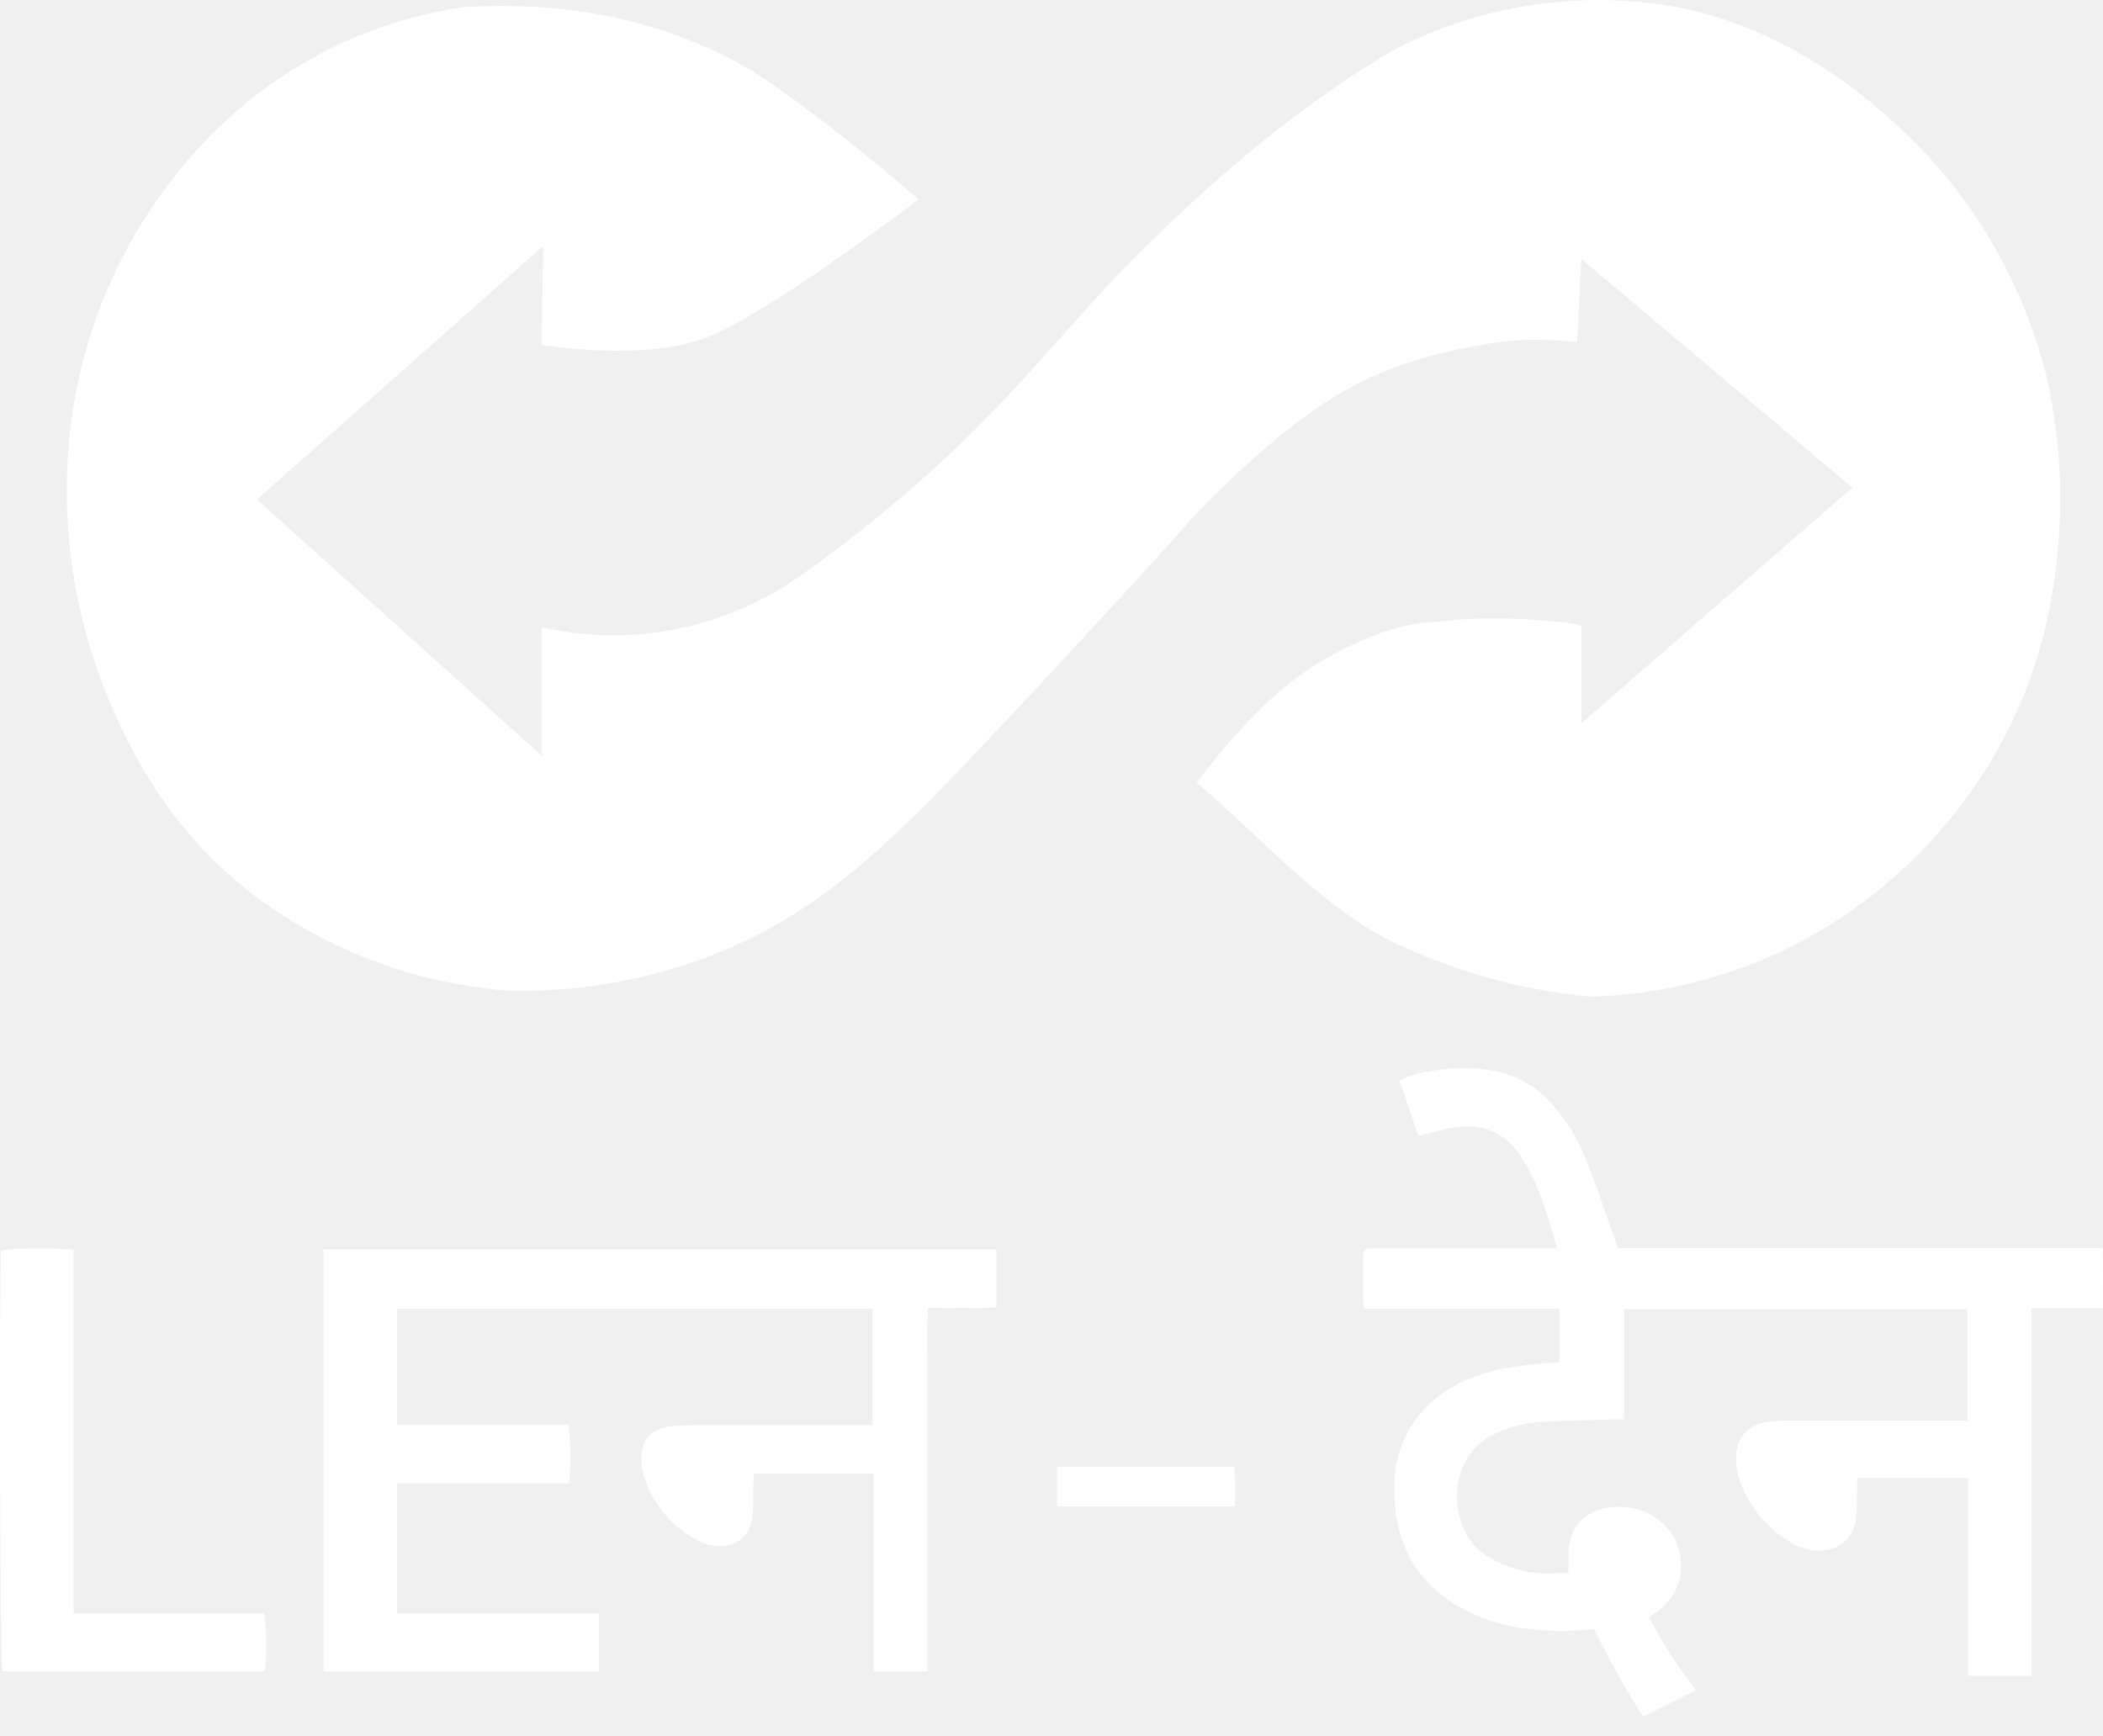
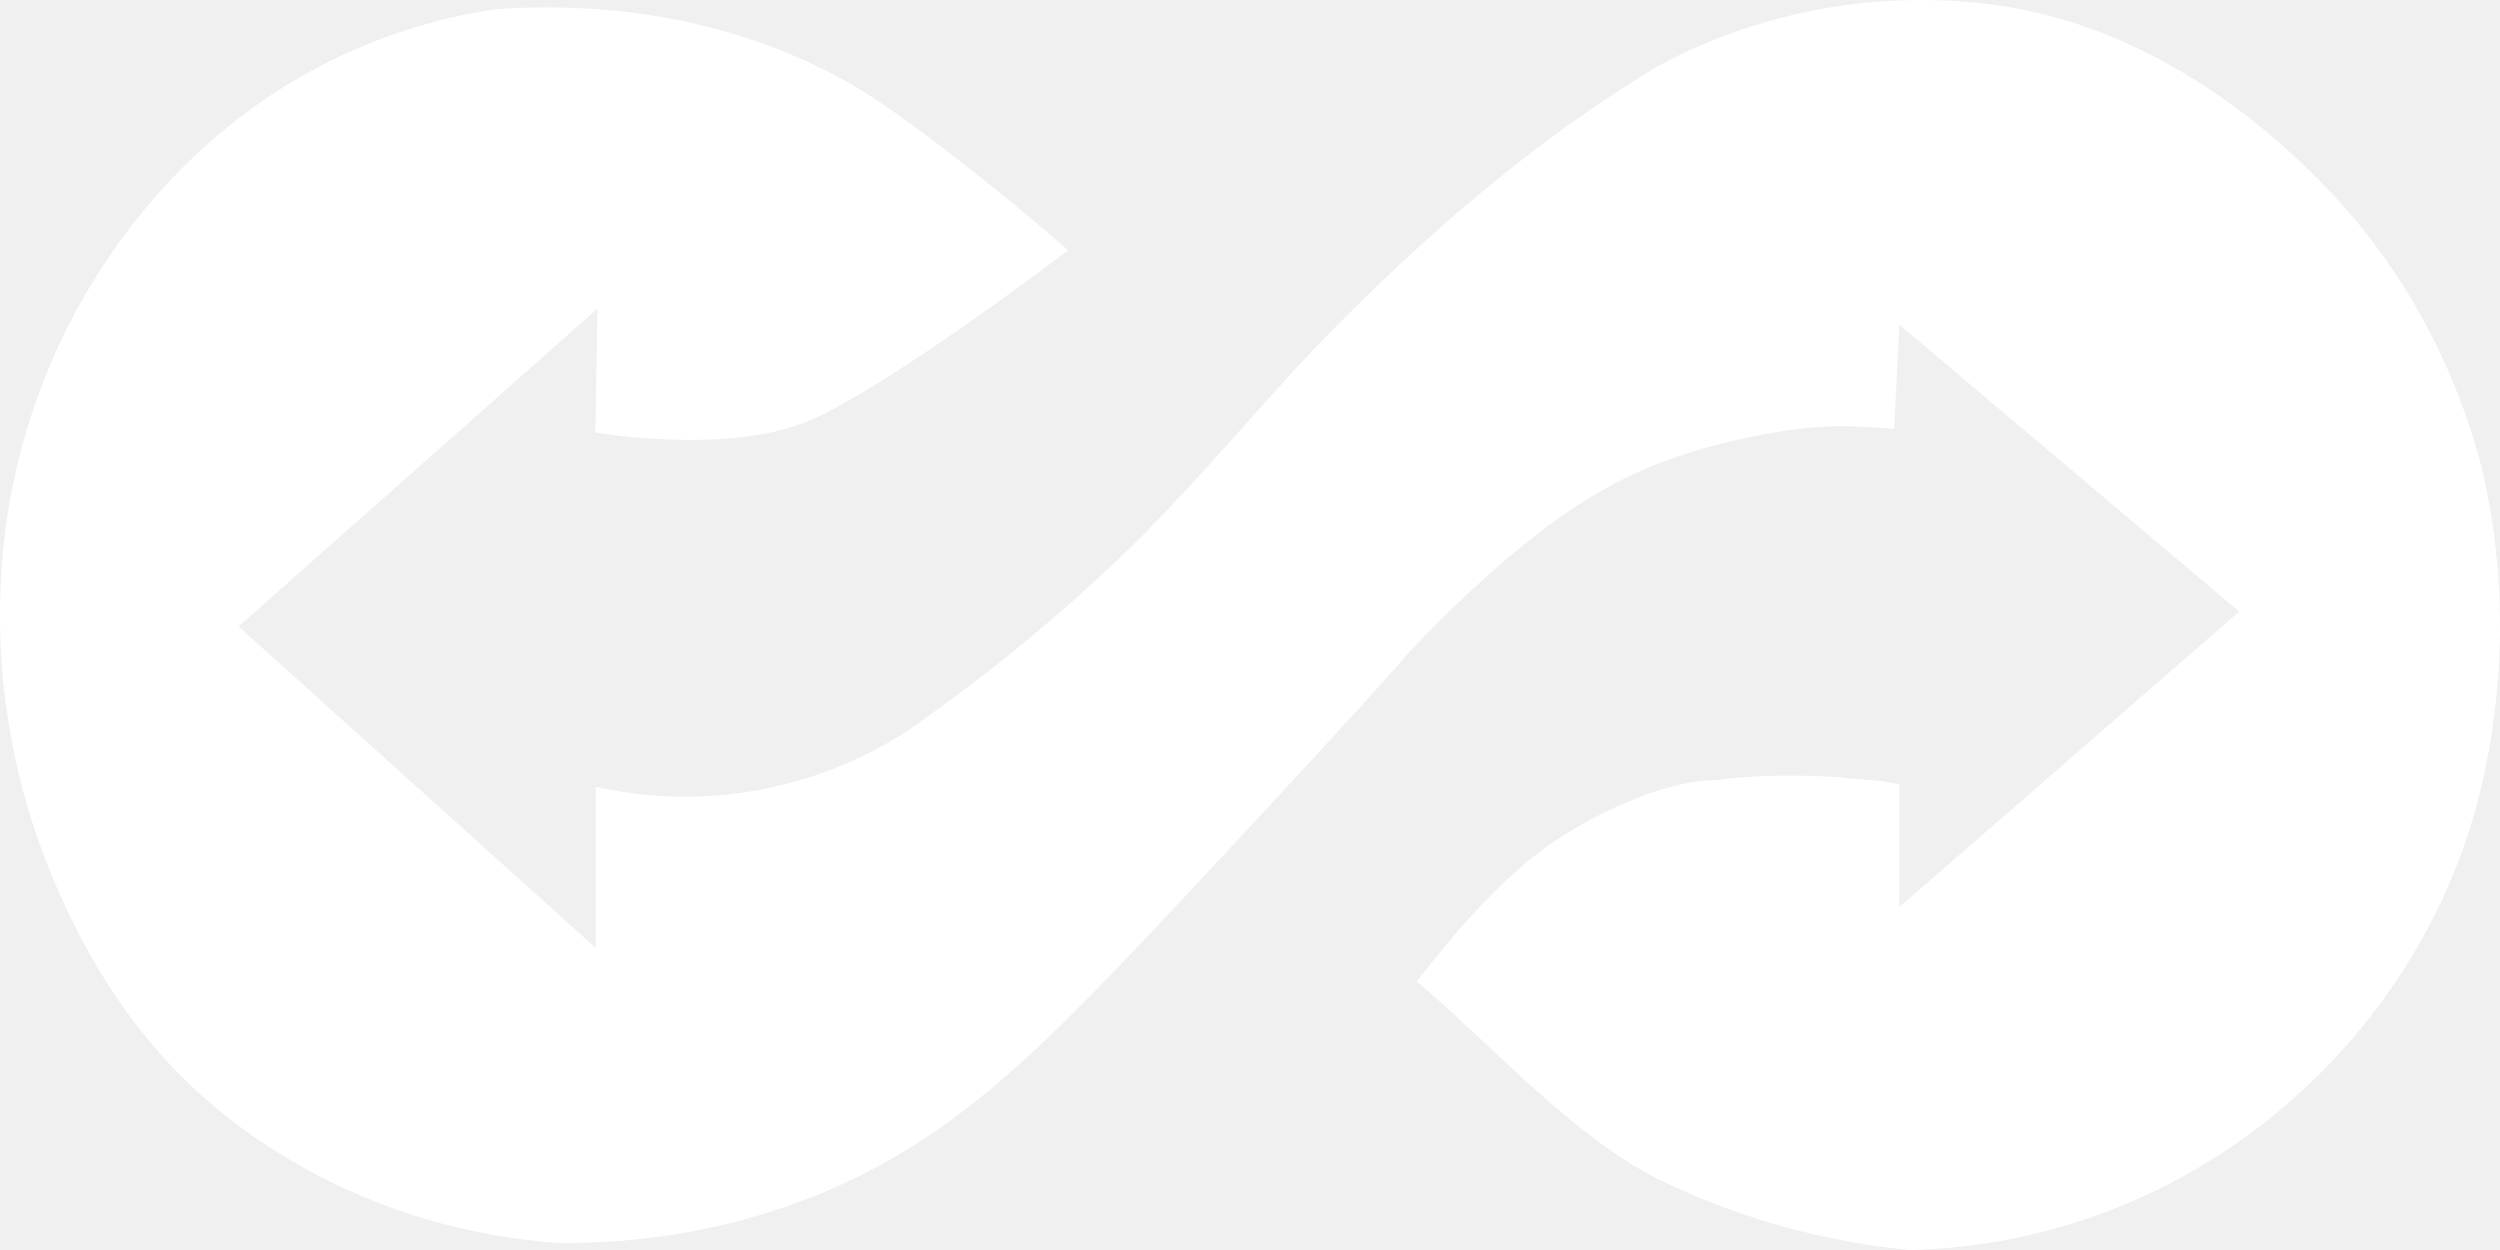
- <svg xmlns="http://www.w3.org/2000/svg" fill="none" viewBox="0 0 63 52">
-   <path fill="#fff" d="M48.463 37.398H62.989C63.01 37.997 62.994 38.57 62.998 39.19H60.86V50.211H58.957V44.286H55.632V44.726C55.632 44.965 55.632 45.207 55.608 45.444C55.527 46.2 54.949 46.586 54.146 46.421C54.001 46.389 53.861 46.335 53.732 46.261C52.961 45.839 52.377 45.142 52.097 44.309C52.032 44.103 52.003 43.887 52.009 43.671C52.009 43.083 52.344 42.702 52.924 42.606C53.139 42.575 53.356 42.561 53.574 42.562H58.937V39.227H48.654V42.528H48.253C47.508 42.554 46.769 42.565 46.028 42.613C45.56 42.652 45.104 42.786 44.69 43.007C43.281 43.729 43.412 45.81 44.421 46.534C44.909 46.879 45.481 47.086 46.077 47.131C46.378 47.157 46.685 47.131 46.986 47.131V46.572C46.986 45.796 47.402 45.294 48.166 45.172C49.153 45.021 50.138 45.567 50.326 46.564C50.397 46.897 50.366 47.242 50.236 47.556C50.105 47.87 49.883 48.137 49.598 48.321L49.395 48.453C49.805 49.219 50.276 49.95 50.803 50.64L49.224 51.432C48.682 50.589 48.192 49.713 47.757 48.81C47.044 48.892 46.324 48.883 45.614 48.784C44.874 48.68 44.165 48.424 43.529 48.033C42.485 47.365 41.921 46.399 41.799 45.177C41.739 44.584 41.753 43.987 41.951 43.413C42.289 42.437 42.965 41.775 43.896 41.36C44.693 41.006 45.54 40.896 46.4 40.84L46.719 40.818V39.209H40.874C40.855 39.125 40.842 39.039 40.835 38.953V37.752C40.835 37.432 40.873 37.404 41.198 37.403H46.644C46.365 36.413 46.099 35.47 45.551 34.634C45.068 33.901 44.38 33.647 43.533 33.783C43.198 33.836 42.87 33.938 42.49 34.03C42.306 33.491 42.117 32.936 41.925 32.372C42.24 32.222 42.578 32.123 42.925 32.08C43.478 31.983 44.043 31.974 44.599 32.054C45.344 32.161 46.025 32.535 46.516 33.105C46.933 33.577 47.266 34.117 47.498 34.703C47.806 35.475 48.071 36.267 48.35 37.05C48.394 37.164 48.432 37.28 48.463 37.398Z" />
-   <path fill="#fff" d="M29.852 37.431V39.175C29.518 39.197 29.179 39.183 28.841 39.186C28.504 39.189 28.18 39.186 27.799 39.186C27.775 39.711 27.791 40.22 27.787 40.727V50.078H26.166V44.15H22.582C22.582 44.297 22.57 44.442 22.566 44.586C22.56 44.861 22.574 45.136 22.545 45.408C22.457 46.233 21.818 46.423 21.21 46.277C21.087 46.246 20.97 46.199 20.86 46.137C20.121 45.73 19.562 45.059 19.296 44.258C19.236 44.062 19.209 43.856 19.216 43.651C19.223 43.154 19.499 42.834 19.988 42.751C20.214 42.716 20.442 42.7 20.671 42.703H26.139V39.21H11.891V42.682H17.018C17.097 42.968 17.107 44.053 17.038 44.442H11.895V48.344H17.938V50.075H9.693V37.431H29.852Z" />
-   <path fill="#fff" d="M2.205 48.342H7.906C7.988 48.605 8.002 49.643 7.935 50.076H0.069C0.002 49.827 -0.029 38.169 0.036 37.475C0.267 37.397 1.698 37.376 2.205 37.449V48.342Z" />
-   <path fill="#fff" d="M31.667 45.135V43.944H36.977C37.006 44.34 37.012 44.738 36.993 45.135H31.667Z" />
+ <svg viewBox="2 0 59.72 29.86" width="59.72" height="29.86">
  <path fill="#fff" fill-rule="evenodd" d="M16.273 7.372L16.222 10.33C16.222 10.33 19.404 10.887 21.353 10.039C23.302 9.192 27.516 5.979 27.516 5.979C26.942 5.477 26.373 5 25.782 4.523C24.533 3.516 23.132 2.457 22.264 1.971C19.774 0.578 16.933 0.023 13.894 0.214C12.376 0.43 10.905 0.91 9.545 1.634C7.497 2.724 5.671 4.417 4.293 6.612C2.976 8.713 2.2 11.123 2.036 13.616C1.878 15.99 2.242 18.37 3.103 20.578C4.128 23.214 5.478 24.974 6.837 26.189C7.539 26.818 8.352 27.395 9.298 27.919C11.132 28.935 13.161 29.526 15.289 29.691C17.186 29.713 19.043 29.427 20.828 28.805C24.133 27.654 26.236 25.665 28.664 23.151C30.294 21.465 34.946 16.426 35.493 15.772C35.87 15.32 37.645 13.497 39.25 12.366C39.835 11.948 40.457 11.586 41.108 11.286C41.874 10.934 42.83 10.634 43.936 10.413C44.604 10.28 45.222 10.201 45.773 10.184C46.27 10.17 46.708 10.204 47.249 10.247L47.37 7.754L55.49 14.609L47.37 21.671L47.374 18.743C46.935 18.622 46.571 18.639 46.118 18.588C45.321 18.498 43.8 18.503 43.007 18.639C42.124 18.615 40.67 19.123 39.375 19.941C37.897 20.847 36.559 22.523 35.846 23.443C37.682 24.997 39.638 27.239 41.794 28.257C43.634 29.125 45.604 29.668 47.62 29.86C50.47 29.797 53.238 28.873 55.58 27.202C57.829 25.595 59.665 23.316 60.709 20.62C61.178 19.408 61.508 18.029 61.652 16.443C61.812 14.676 61.688 12.894 61.283 11.169C60.629 8.666 59.383 6.387 57.631 4.545C55.394 2.192 52.673 0.583 49.875 0.152C47.076 -0.279 44.148 0.213 41.633 1.564C38.605 3.378 35.989 5.675 33.629 8.089C32.2 9.552 30.515 11.651 28.664 13.405C27.087 14.901 25.4 16.269 23.618 17.498C21.413 18.899 18.765 19.364 16.232 18.795V22.645L7.698 14.966L16.273 7.372Z" clip-rule="evenodd" />
</svg>
